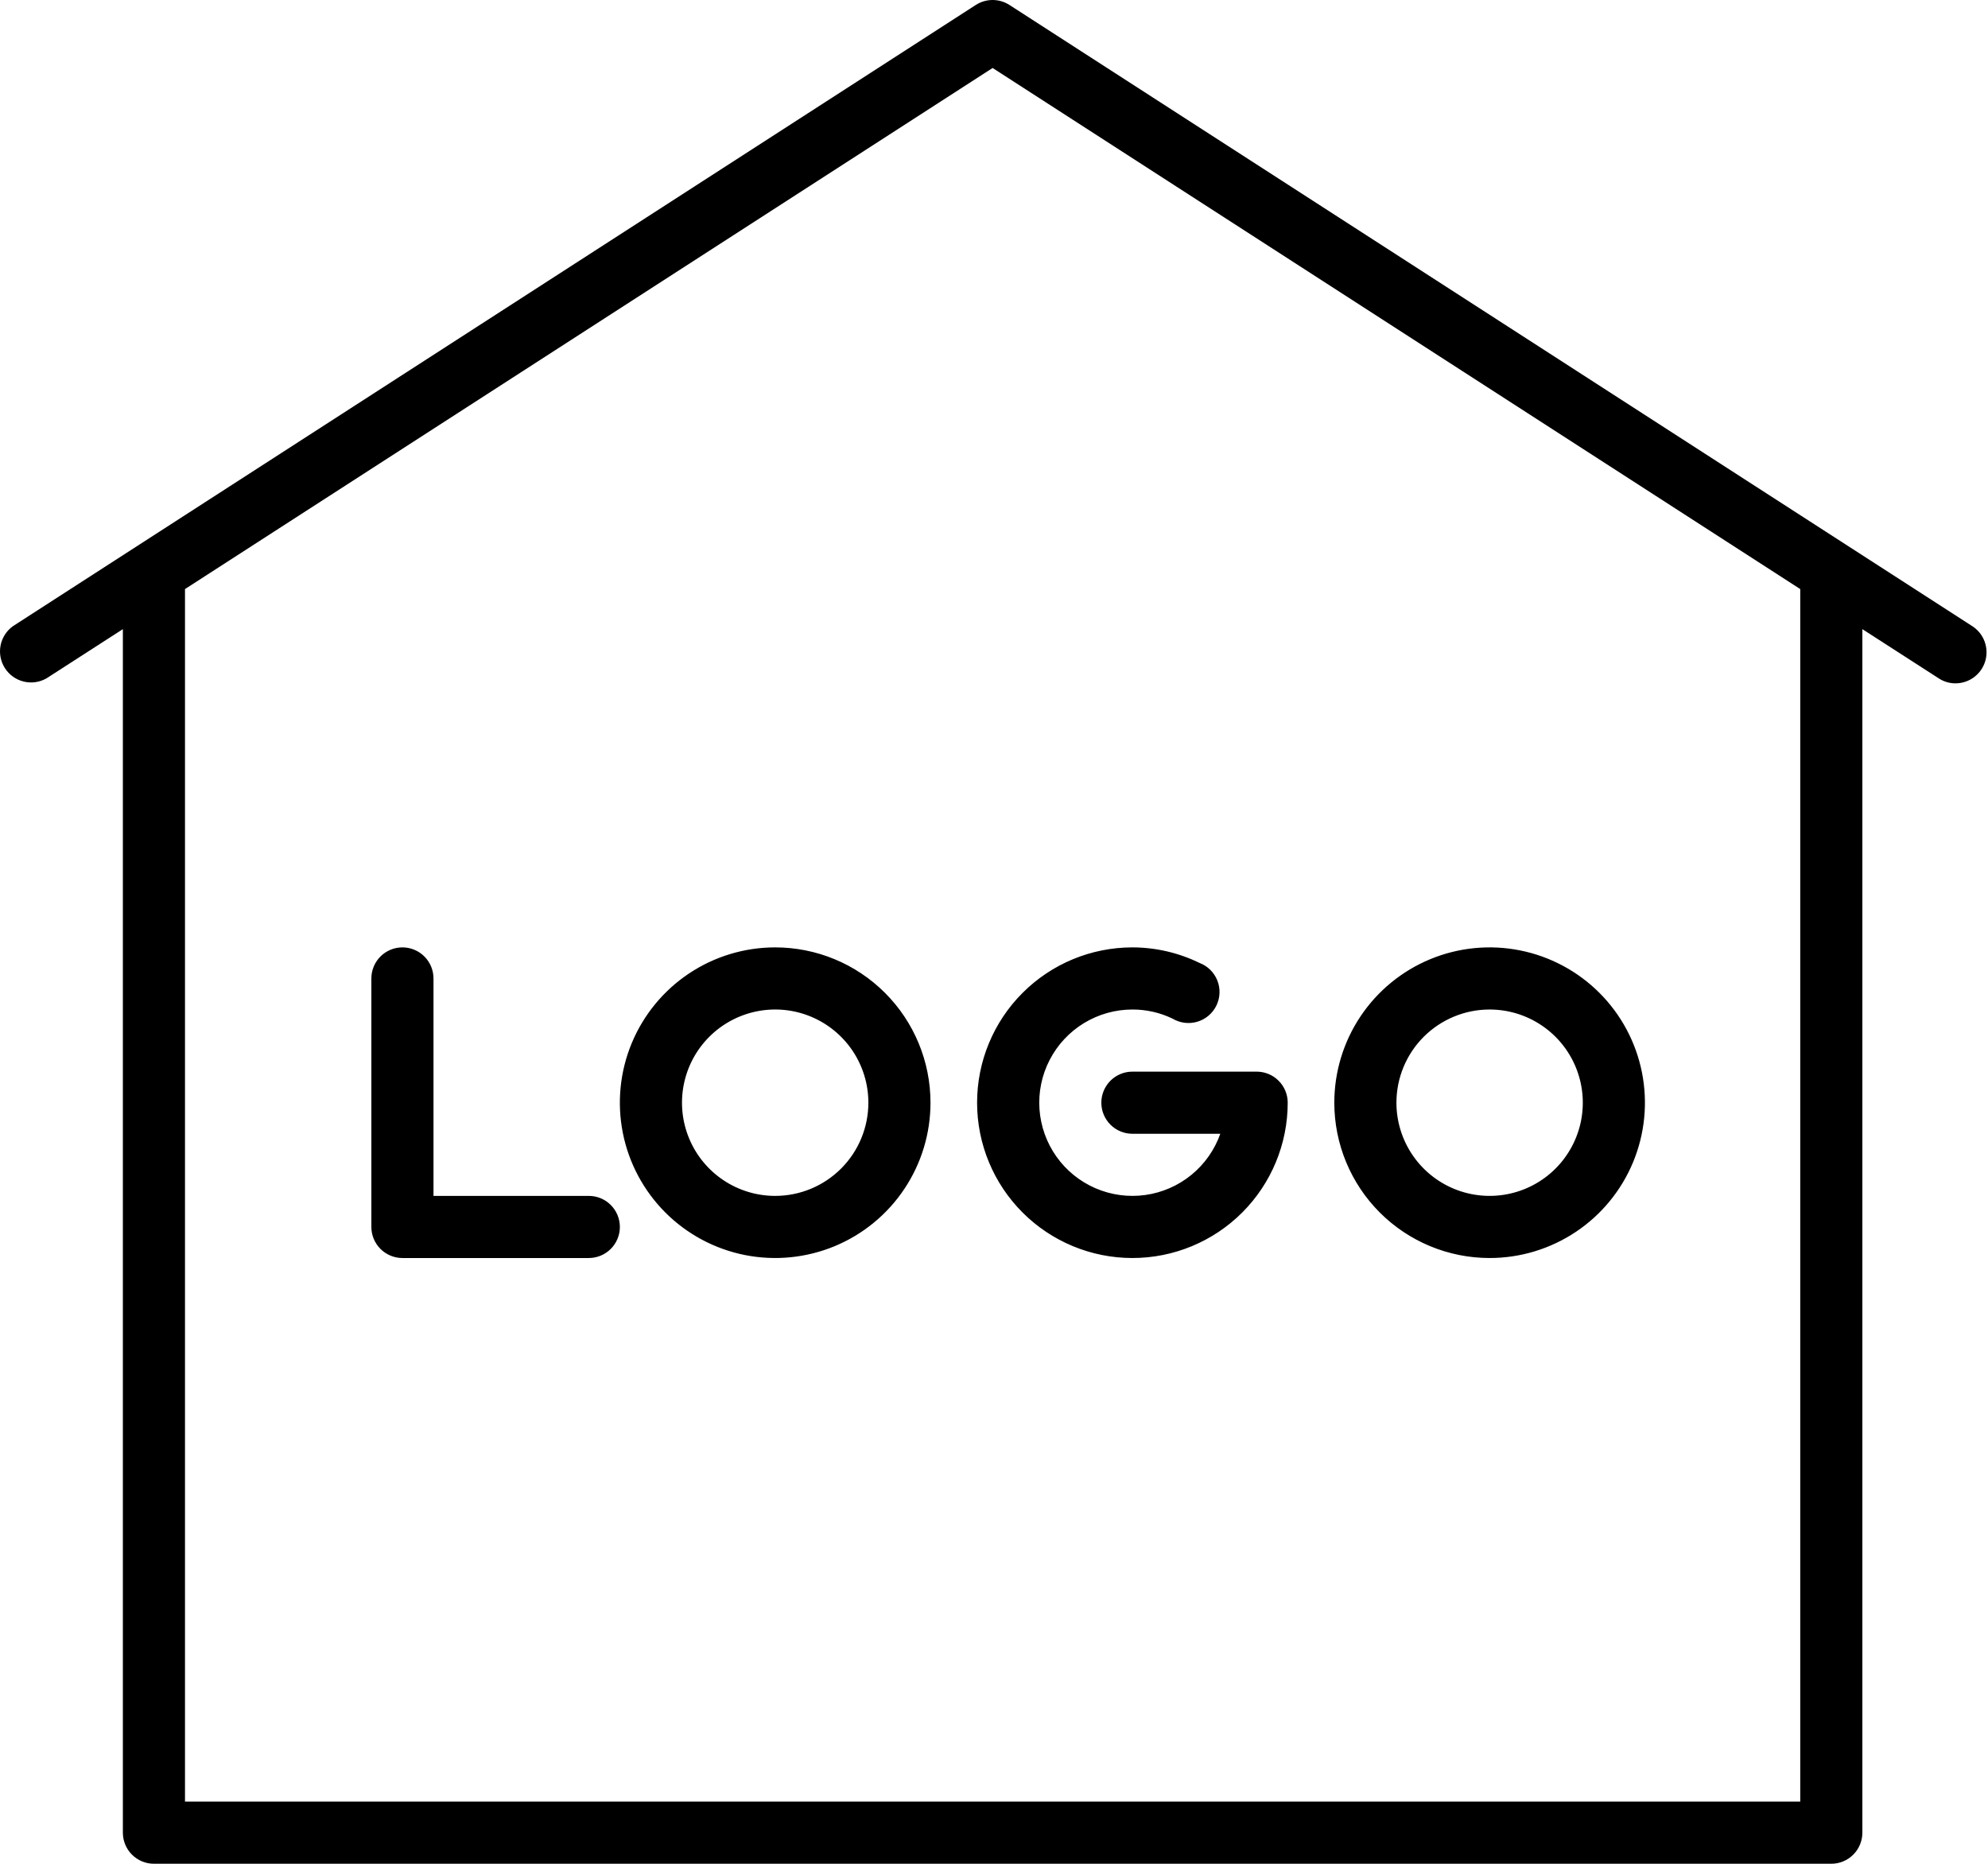
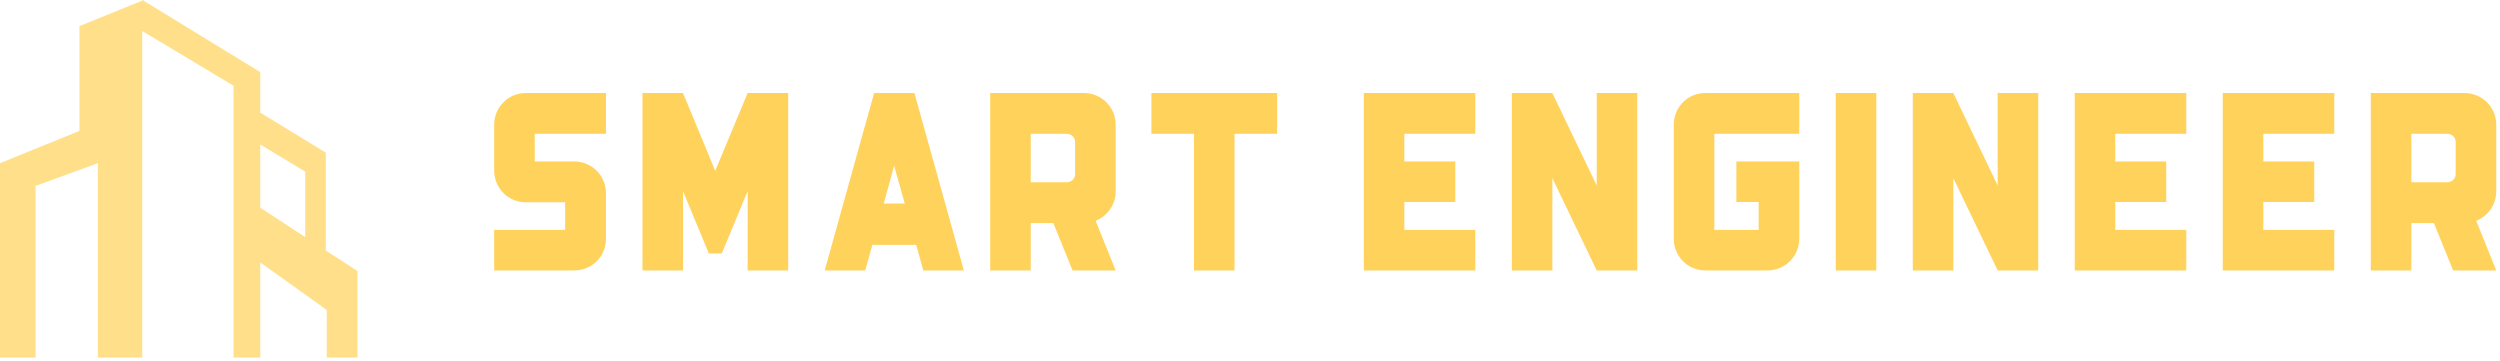
- <svg xmlns="http://www.w3.org/2000/svg" width="128" height="120" viewBox="0 0 128 120" fill="none">
-   <path d="M126.991 40.317L64.991 0.317C64.669 0.11 64.294 0 63.911 0C63.528 0 63.153 0.11 62.831 0.317L0.831 40.317C0.415 40.616 0.131 41.063 0.035 41.566C-0.06 42.07 0.041 42.59 0.318 43.021C0.595 43.452 1.026 43.76 1.524 43.882C2.021 44.004 2.546 43.93 2.991 43.677L7.911 40.507V117.997C7.911 118.527 8.122 119.036 8.497 119.411C8.872 119.786 9.381 119.997 9.911 119.997H117.911C118.441 119.997 118.95 119.786 119.325 119.411C119.7 119.036 119.911 118.527 119.911 117.997V40.507L124.831 43.677C125.151 43.888 125.527 43.999 125.911 43.997C126.342 43.996 126.762 43.855 127.107 43.596C127.451 43.337 127.703 42.974 127.825 42.56C127.946 42.146 127.931 41.704 127.78 41.3C127.63 40.895 127.353 40.551 126.991 40.317ZM115.911 37.997V115.997H11.911V37.927L63.911 4.377L115.911 37.927V37.997Z" fill="black" />
-   <path d="M72.911 80.997C75.563 80.997 78.107 79.943 79.982 78.068C81.857 76.192 82.911 73.649 82.911 70.997C82.911 70.466 82.7 69.957 82.325 69.582C81.95 69.207 81.441 68.997 80.911 68.997H72.911C72.38 68.997 71.872 69.207 71.497 69.582C71.122 69.957 70.911 70.466 70.911 70.997C70.911 71.527 71.122 72.036 71.497 72.411C71.872 72.786 72.38 72.997 72.911 72.997H78.571C78.204 74.034 77.56 74.95 76.708 75.645C75.856 76.341 74.829 76.788 73.739 76.94C72.65 77.091 71.54 76.94 70.53 76.503C69.521 76.066 68.651 75.36 68.016 74.462C67.381 73.564 67.005 72.509 66.928 71.412C66.852 70.314 67.079 69.218 67.585 68.241C68.09 67.264 68.854 66.444 69.793 65.872C70.733 65.3 71.811 64.997 72.911 64.997C73.808 64.995 74.694 65.196 75.501 65.587C75.739 65.728 76.005 65.818 76.28 65.852C76.555 65.885 76.834 65.861 77.099 65.781C77.365 65.701 77.611 65.567 77.821 65.387C78.032 65.206 78.203 64.984 78.323 64.735C78.443 64.485 78.51 64.213 78.52 63.936C78.53 63.659 78.482 63.383 78.379 63.126C78.276 62.868 78.121 62.635 77.924 62.441C77.726 62.246 77.49 62.095 77.231 61.997C75.885 61.341 74.408 60.999 72.911 60.997C70.259 60.997 67.715 62.05 65.84 63.926C63.965 65.801 62.911 68.344 62.911 70.997C62.911 73.649 63.965 76.192 65.84 78.068C67.715 79.943 70.259 80.997 72.911 80.997ZM37.911 76.997H27.911V62.997C27.911 62.466 27.7 61.958 27.325 61.582C26.95 61.207 26.441 60.997 25.911 60.997C25.381 60.997 24.872 61.207 24.497 61.582C24.122 61.958 23.911 62.466 23.911 62.997V78.997C23.911 79.527 24.122 80.036 24.497 80.411C24.872 80.786 25.381 80.997 25.911 80.997H37.911C38.441 80.997 38.95 80.786 39.325 80.411C39.7 80.036 39.911 79.527 39.911 78.997C39.911 78.466 39.7 77.957 39.325 77.582C38.95 77.207 38.441 76.997 37.911 76.997ZM49.911 60.997C47.933 60.997 46 61.583 44.355 62.682C42.711 63.781 41.429 65.343 40.672 67.17C39.915 68.997 39.717 71.008 40.103 72.948C40.489 74.887 41.441 76.669 42.84 78.068C44.238 79.466 46.02 80.419 47.96 80.805C49.9 81.19 51.911 80.992 53.738 80.236C55.565 79.479 57.127 78.197 58.226 76.552C59.325 74.908 59.911 72.975 59.911 70.997C59.911 68.344 58.857 65.801 56.982 63.926C55.107 62.05 52.563 60.997 49.911 60.997ZM49.911 76.997C48.724 76.997 47.564 76.645 46.578 75.986C45.591 75.326 44.822 74.389 44.368 73.293C43.914 72.196 43.795 70.99 44.026 69.826C44.258 68.662 44.829 67.593 45.668 66.754C46.508 65.915 47.577 65.344 48.74 65.112C49.904 64.88 51.111 64.999 52.207 65.453C53.303 65.907 54.24 66.677 54.9 67.663C55.559 68.65 55.911 69.81 55.911 70.997C55.911 72.588 55.279 74.114 54.154 75.239C53.028 76.365 51.502 76.997 49.911 76.997ZM95.911 80.997C97.889 80.997 99.822 80.41 101.467 79.311C103.111 78.213 104.393 76.651 105.15 74.823C105.907 72.996 106.105 70.986 105.719 69.046C105.333 67.106 104.381 65.324 102.982 63.926C101.584 62.527 99.802 61.575 97.862 61.189C95.922 60.803 93.911 61.001 92.084 61.758C90.257 62.515 88.695 63.797 87.596 65.441C86.498 67.085 85.911 69.019 85.911 70.997C85.911 73.649 86.965 76.192 88.84 78.068C90.715 79.943 93.259 80.997 95.911 80.997ZM95.911 64.997C97.098 64.997 98.258 65.349 99.244 66.008C100.231 66.667 101 67.604 101.454 68.701C101.908 69.797 102.027 71.003 101.796 72.167C101.564 73.331 100.993 74.4 100.154 75.239C99.314 76.078 98.245 76.65 97.082 76.881C95.918 77.113 94.711 76.994 93.615 76.54C92.519 76.086 91.582 75.317 90.922 74.33C90.263 73.343 89.911 72.183 89.911 70.997C89.911 69.405 90.543 67.879 91.668 66.754C92.794 65.629 94.32 64.997 95.911 64.997Z" fill="black" />
+ <svg xmlns="http://www.w3.org/2000/svg" width="430" height="62" viewBox="0 0 430 62" fill="none">
+   <path d="M6.117 31.971L16.831 28.067V61.492H24.466V5.336L40.17 14.749V61.492H44.768V45.137L56.199 53.314V61.492H61.492V46.612L56.047 43.098V26.267L44.768 19.369V12.407L24.705 0.13V0L24.575 0.065L24.466 0V0.108L13.665 4.49V22.514L0 28.067V61.492H6.117V31.971ZM44.768 24.857L52.49 29.52V40.778L44.768 35.724V24.857Z" fill="#FFDF89" />
+   <path d="M98.776 27.77C101.784 27.77 104.225 30.212 104.225 33.22V41.11C104.225 44.118 101.784 46.516 98.776 46.516H85V39.541H97.206V34.789H90.406C87.398 34.789 85 32.348 85 29.34V21.449C85 18.441 87.441 16 90.406 16H104.225V23.019H91.975V27.77H98.776ZM128.594 16H135.57V46.516H128.594V32.871L124.148 43.595H121.924L117.478 32.871V46.516H110.503V16H117.478L123.014 29.384L128.594 16ZM157.28 16L165.781 46.516H158.805L157.585 42.113H150.043L148.822 46.516H141.847L150.348 16H157.28ZM152.005 35.007H155.623L153.792 28.512L152.005 35.007ZM186.444 16C189.452 16 191.894 18.441 191.894 21.449V32.915C191.894 35.225 190.455 37.187 188.45 37.972L191.894 46.516H184.483L181.169 38.364H177.289V46.516H170.314V16H186.444ZM183.48 31.345C184.265 31.345 184.918 30.735 184.918 29.95V24.414C184.918 23.629 184.265 23.019 183.48 23.019H177.289V31.345H183.48ZM198.04 16H219.663V23.019H212.339V46.516H205.364V23.019H198.04V16ZM253.754 23.019H241.548V27.77H250.31V34.746H241.548V39.541H253.754V46.516H234.573V16H253.754V23.019ZM274.636 16H281.611V46.516H274.636L267.007 30.648V46.516H260.032V16H267.007L274.636 31.912V16ZM309.468 23.019H294.864V39.541H302.493V34.746H298.656V27.77H309.468V41.067C309.468 44.075 307.027 46.516 304.018 46.516H293.294C290.286 46.516 287.889 44.075 287.889 41.067V21.449C287.889 18.441 290.286 16 293.294 16H309.468V23.019ZM322.721 16V46.516H315.745V16H322.721ZM343.602 16H350.577V46.516H343.602L335.973 30.648V46.516H328.998V16H335.973L343.602 31.912V16ZM376.037 23.019H363.83V27.77H372.593V34.746H363.83V39.541H376.037V46.516H356.855V16H376.037V23.019ZM401.496 23.019H389.289V27.77H398.052V34.746H389.289V39.541H401.496V46.516H382.314V16H401.496V23.019ZM423.903 16C426.911 16 429.353 18.441 429.353 21.449V32.915C429.353 35.225 427.914 37.187 425.909 37.972L429.353 46.516H421.941L418.628 38.364H414.748V46.516H407.773V16H423.903ZM420.939 31.345C421.723 31.345 422.377 30.735 422.377 29.95V24.414C422.377 23.629 421.723 23.019 420.939 23.019H414.748V31.345H420.939Z" fill="#FFD25B" />
</svg>
